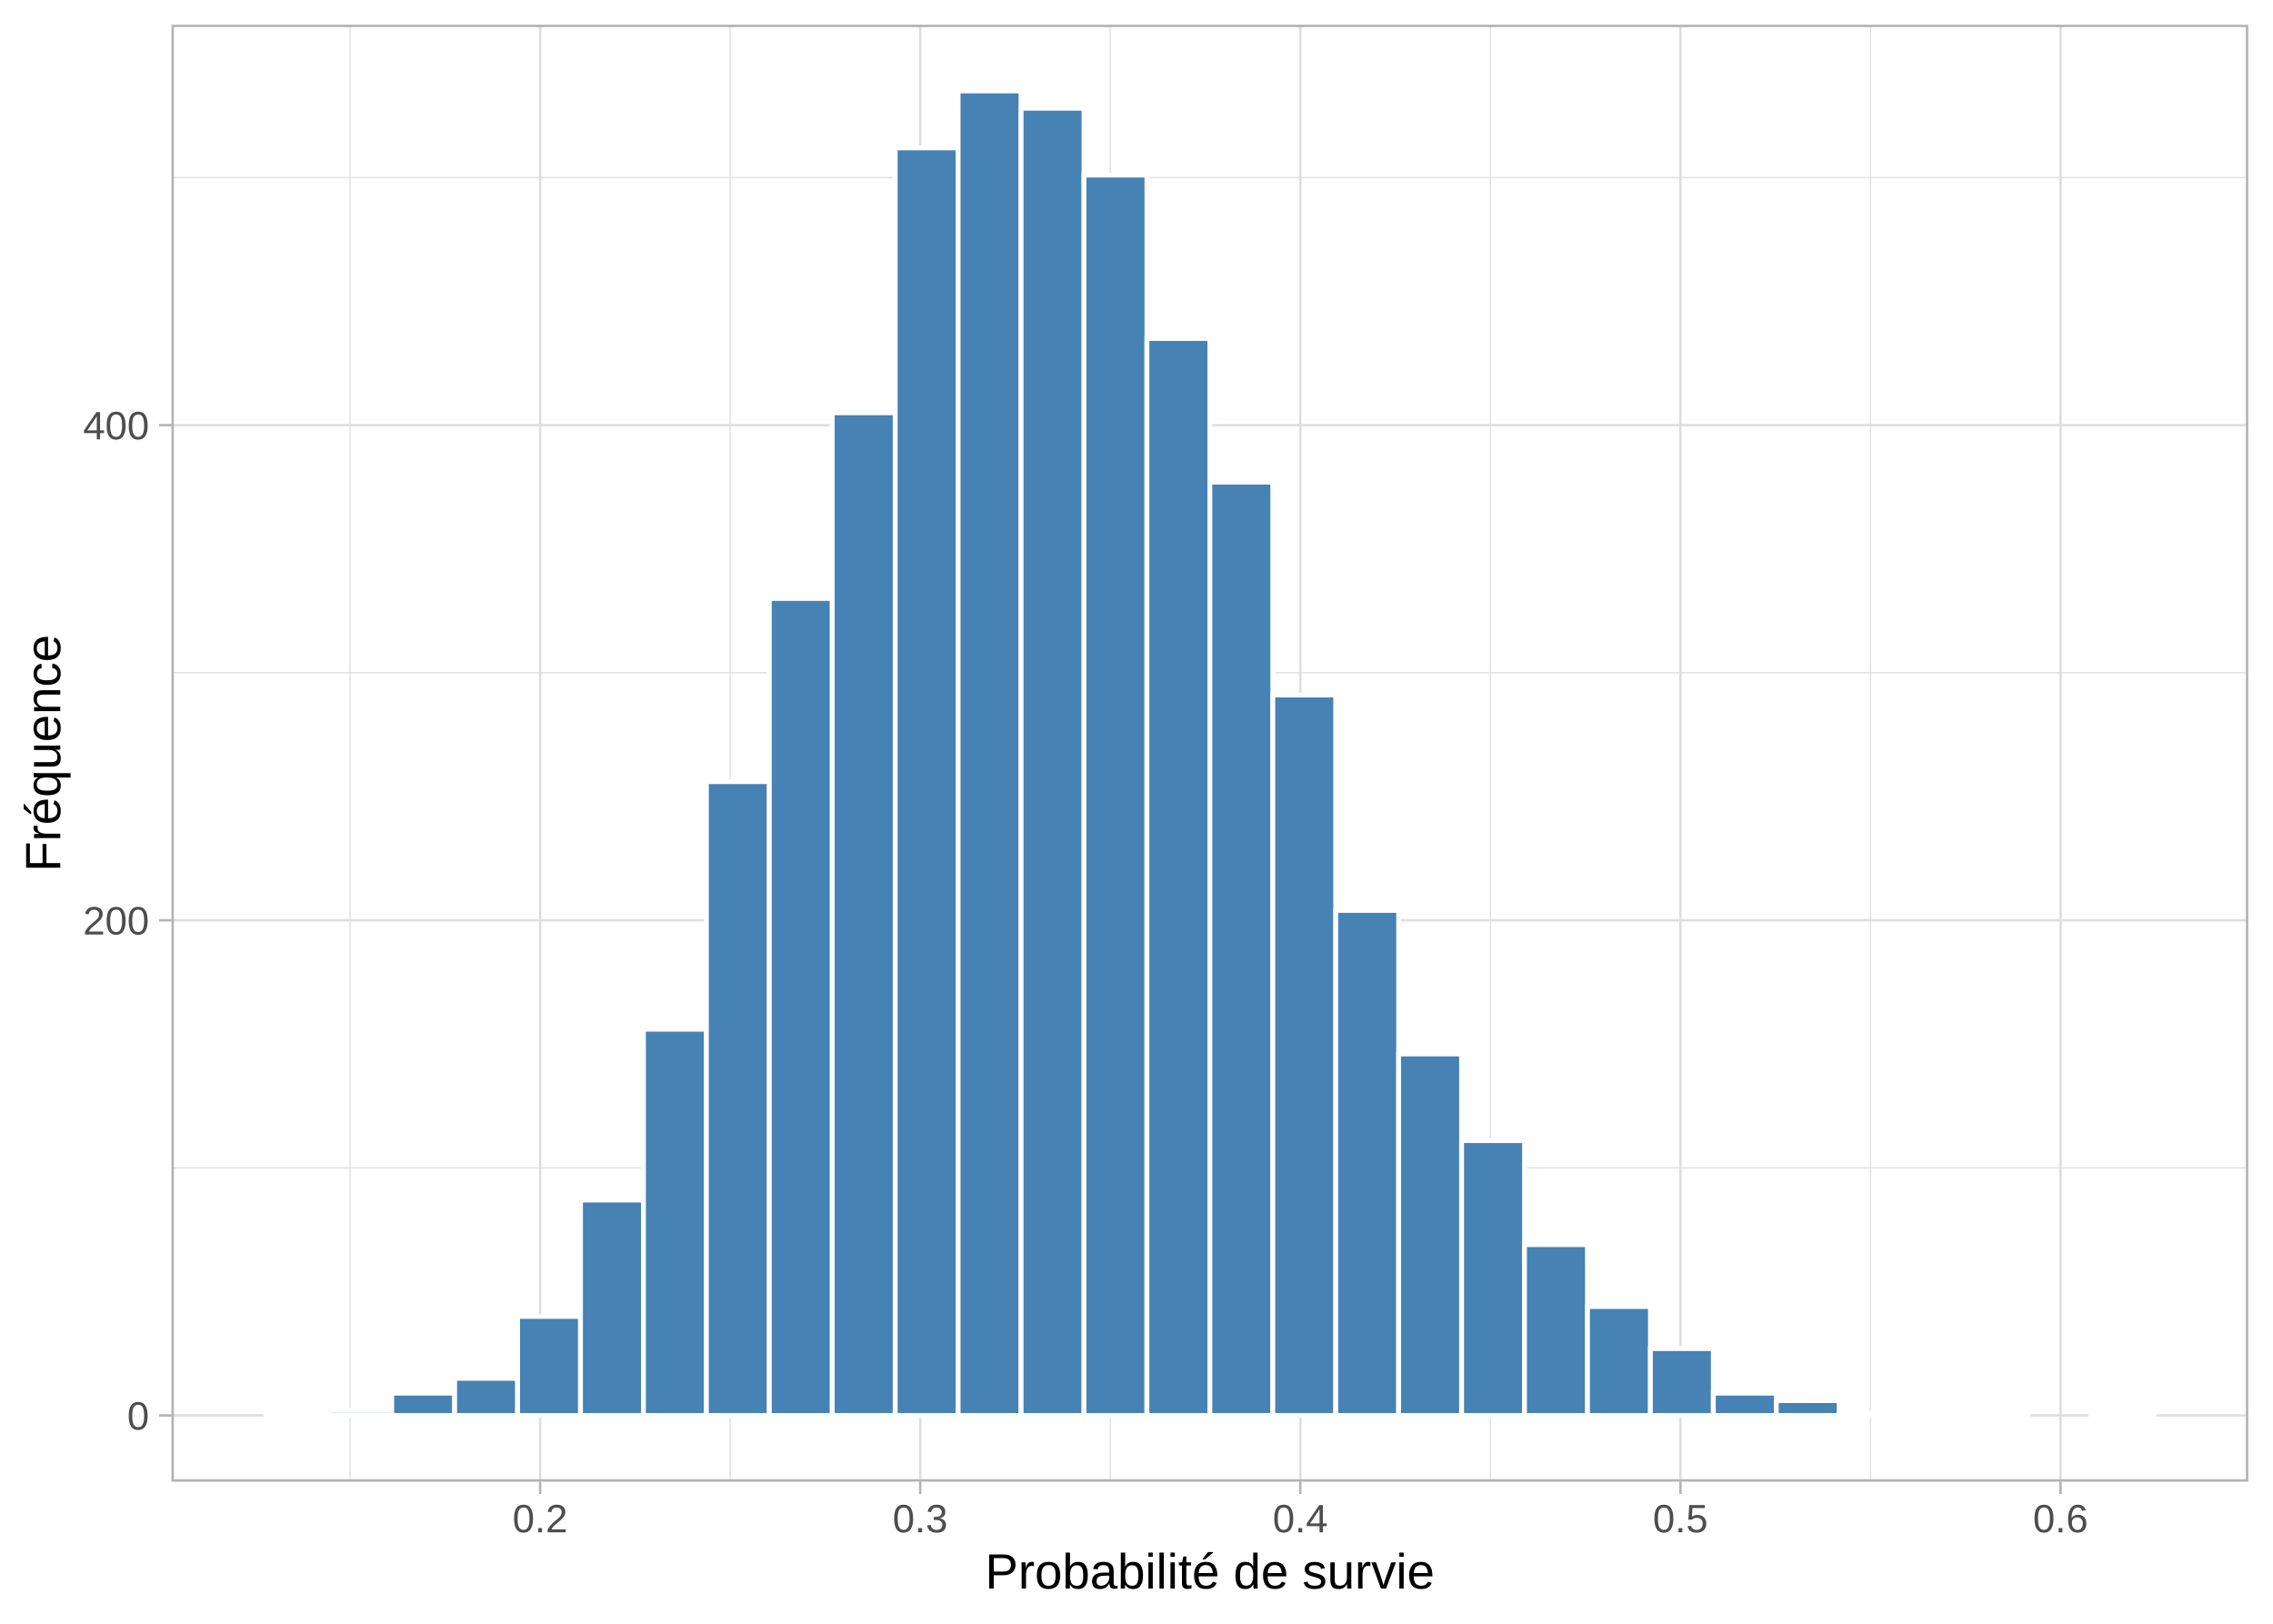
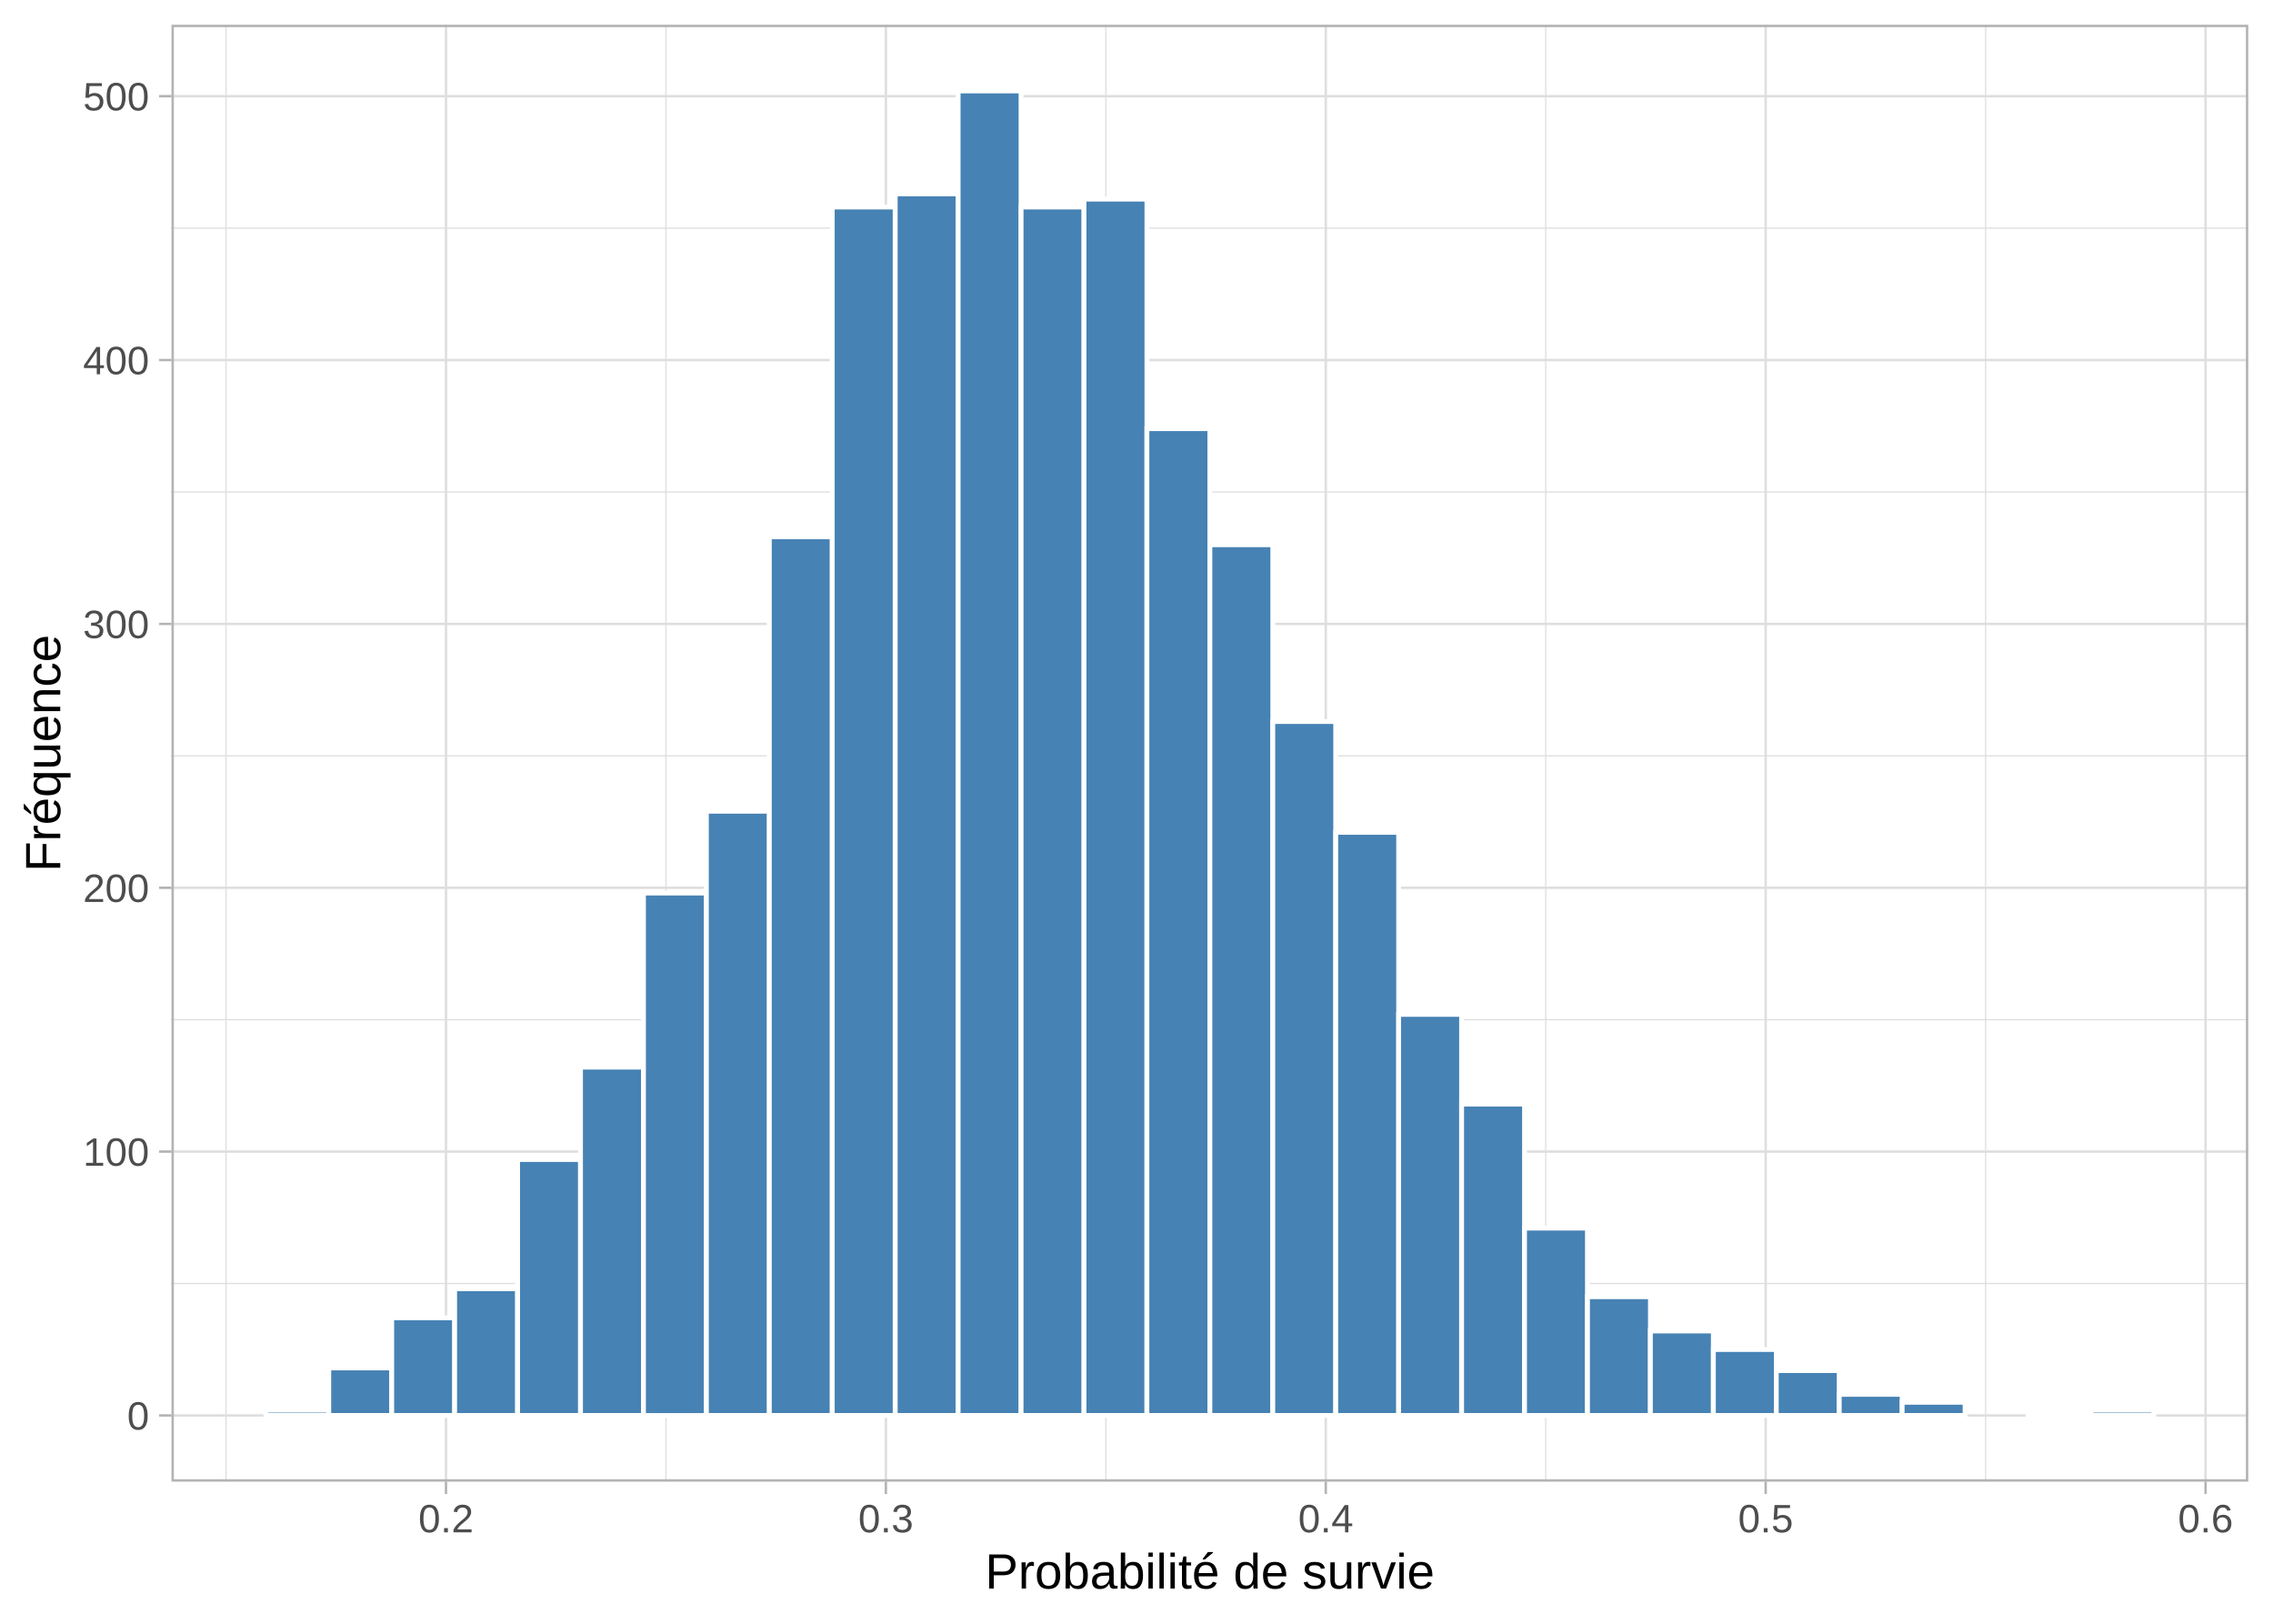
<svg xmlns="http://www.w3.org/2000/svg" width="504.00pt" height="360.00pt" viewBox="0 0 504.00 360.00">
  <g class="svglite">
    <defs>
      <style type="text/css">
    .svglite line, .svglite polyline, .svglite polygon, .svglite path, .svglite rect, .svglite circle {
      fill: none;
      stroke: #000000;
      stroke-linecap: round;
      stroke-linejoin: round;
      stroke-miterlimit: 10.00;
    }
    .svglite text {
      white-space: pre;
    }
    .svglite g.glyphgroup path {
      fill: inherit;
      stroke: none;
    }
  </style>
    </defs>
    <rect width="100%" height="100%" style="stroke: none; fill: none;" />
    <defs>
      <clipPath id="cpMC4wMHw1MDQuMDB8MC4wMHwzNjAuMDA=">
        <rect x="0.00" y="0.00" width="504.00" height="360.00" />
      </clipPath>
    </defs>
    <g clip-path="url(#cpMC4wMHw1MDQuMDB8MC4wMHwzNjAuMDA=)">
      <rect x="0.00" y="0.00" width="504.00" height="360.00" style="stroke-width: 1.07; stroke: #FFFFFF; fill: #FFFFFF;" />
    </g>
    <defs>
      <clipPath id="cpMzguMDJ8NDk4LjUyfDUuNDh8MzI4LjUw">
        <rect x="38.02" y="5.48" width="460.50" height="323.02" />
      </clipPath>
    </defs>
    <g clip-path="url(#cpMzguMDJ8NDk4LjUyfDUuNDh8MzI4LjUw)">
      <rect x="38.02" y="5.48" width="460.50" height="323.02" style="stroke-width: 1.07; stroke: none; fill: #FFFFFF;" />
-       <polyline points="38.02,258.93 498.52,258.93 " style="stroke-width: 0.27; stroke: #DEDEDE; stroke-linecap: butt;" />
-       <polyline points="38.02,149.15 498.52,149.15 " style="stroke-width: 0.27; stroke: #DEDEDE; stroke-linecap: butt;" />
-       <polyline points="38.02,39.37 498.52,39.37 " style="stroke-width: 0.27; stroke: #DEDEDE; stroke-linecap: butt;" />
-       <polyline points="77.61,328.50 77.61,5.48 " style="stroke-width: 0.27; stroke: #DEDEDE; stroke-linecap: butt;" />
-       <polyline points="161.90,328.50 161.90,5.48 " style="stroke-width: 0.27; stroke: #DEDEDE; stroke-linecap: butt;" />
-       <polyline points="246.18,328.50 246.18,5.48 " style="stroke-width: 0.27; stroke: #DEDEDE; stroke-linecap: butt;" />
-       <polyline points="330.46,328.50 330.46,5.48 " style="stroke-width: 0.27; stroke: #DEDEDE; stroke-linecap: butt;" />
-       <polyline points="414.75,328.50 414.75,5.48 " style="stroke-width: 0.27; stroke: #DEDEDE; stroke-linecap: butt;" />
+       <polyline points="38.02,284.57 498.52,284.57 " style="stroke-width: 0.27; stroke: #DEDEDE; stroke-linecap: butt;" />
+       <polyline points="38.02,226.07 498.52,226.07 " style="stroke-width: 0.27; stroke: #DEDEDE; stroke-linecap: butt;" />
+       <polyline points="38.02,167.58 498.52,167.58 " style="stroke-width: 0.27; stroke: #DEDEDE; stroke-linecap: butt;" />
+       <polyline points="38.02,109.08 498.52,109.08 " style="stroke-width: 0.27; stroke: #DEDEDE; stroke-linecap: butt;" />
+       <polyline points="38.02,50.58 498.52,50.58 " style="stroke-width: 0.27; stroke: #DEDEDE; stroke-linecap: butt;" />
+       <polyline points="50.12,328.50 50.12,5.48 " style="stroke-width: 0.27; stroke: #DEDEDE; stroke-linecap: butt;" />
+       <polyline points="147.66,328.50 147.66,5.48 " style="stroke-width: 0.27; stroke: #DEDEDE; stroke-linecap: butt;" />
+       <polyline points="245.20,328.50 245.20,5.48 " style="stroke-width: 0.27; stroke: #DEDEDE; stroke-linecap: butt;" />
+       <polyline points="342.74,328.50 342.74,5.48 " style="stroke-width: 0.27; stroke: #DEDEDE; stroke-linecap: butt;" />
+       <polyline points="440.28,328.50 440.28,5.48 " style="stroke-width: 0.27; stroke: #DEDEDE; stroke-linecap: butt;" />
      <polyline points="38.02,313.82 498.52,313.82 " style="stroke-width: 0.53; stroke: #DEDEDE; stroke-linecap: butt;" />
-       <polyline points="38.02,204.04 498.52,204.04 " style="stroke-width: 0.53; stroke: #DEDEDE; stroke-linecap: butt;" />
-       <polyline points="38.02,94.26 498.52,94.26 " style="stroke-width: 0.53; stroke: #DEDEDE; stroke-linecap: butt;" />
-       <polyline points="119.76,328.50 119.76,5.48 " style="stroke-width: 0.53; stroke: #DEDEDE; stroke-linecap: butt;" />
-       <polyline points="204.04,328.50 204.04,5.48 " style="stroke-width: 0.53; stroke: #DEDEDE; stroke-linecap: butt;" />
-       <polyline points="288.32,328.50 288.32,5.48 " style="stroke-width: 0.53; stroke: #DEDEDE; stroke-linecap: butt;" />
-       <polyline points="372.61,328.50 372.61,5.48 " style="stroke-width: 0.53; stroke: #DEDEDE; stroke-linecap: butt;" />
-       <polyline points="456.89,328.50 456.89,5.48 " style="stroke-width: 0.53; stroke: #DEDEDE; stroke-linecap: butt;" />
-       <rect x="58.95" y="313.27" width="13.95" height="0.55" style="stroke-width: 1.07; stroke: #FFFFFF; stroke-linecap: butt; stroke-linejoin: miter; fill: #4682B4;" />
-       <rect x="72.90" y="312.72" width="13.95" height="1.10" style="stroke-width: 1.07; stroke: #FFFFFF; stroke-linecap: butt; stroke-linejoin: miter; fill: #4682B4;" />
-       <rect x="86.86" y="308.88" width="13.95" height="4.94" style="stroke-width: 1.07; stroke: #FFFFFF; stroke-linecap: butt; stroke-linejoin: miter; fill: #4682B4;" />
-       <rect x="100.81" y="305.59" width="13.95" height="8.23" style="stroke-width: 1.07; stroke: #FFFFFF; stroke-linecap: butt; stroke-linejoin: miter; fill: #4682B4;" />
-       <rect x="114.77" y="291.87" width="13.95" height="21.96" style="stroke-width: 1.07; stroke: #FFFFFF; stroke-linecap: butt; stroke-linejoin: miter; fill: #4682B4;" />
-       <rect x="128.72" y="266.07" width="13.95" height="47.75" style="stroke-width: 1.07; stroke: #FFFFFF; stroke-linecap: butt; stroke-linejoin: miter; fill: #4682B4;" />
-       <rect x="142.68" y="228.19" width="13.95" height="85.63" style="stroke-width: 1.07; stroke: #FFFFFF; stroke-linecap: butt; stroke-linejoin: miter; fill: #4682B4;" />
-       <rect x="156.63" y="173.30" width="13.95" height="140.52" style="stroke-width: 1.07; stroke: #FFFFFF; stroke-linecap: butt; stroke-linejoin: miter; fill: #4682B4;" />
-       <rect x="170.59" y="132.69" width="13.95" height="181.14" style="stroke-width: 1.07; stroke: #FFFFFF; stroke-linecap: butt; stroke-linejoin: miter; fill: #4682B4;" />
-       <rect x="184.54" y="91.52" width="13.95" height="222.30" style="stroke-width: 1.07; stroke: #FFFFFF; stroke-linecap: butt; stroke-linejoin: miter; fill: #4682B4;" />
-       <rect x="198.50" y="32.79" width="13.95" height="281.03" style="stroke-width: 1.07; stroke: #FFFFFF; stroke-linecap: butt; stroke-linejoin: miter; fill: #4682B4;" />
+       <polyline points="38.02,255.32 498.52,255.32 " style="stroke-width: 0.53; stroke: #DEDEDE; stroke-linecap: butt;" />
+       <polyline points="38.02,196.83 498.52,196.83 " style="stroke-width: 0.53; stroke: #DEDEDE; stroke-linecap: butt;" />
+       <polyline points="38.02,138.33 498.52,138.33 " style="stroke-width: 0.53; stroke: #DEDEDE; stroke-linecap: butt;" />
+       <polyline points="38.02,79.83 498.52,79.83 " style="stroke-width: 0.53; stroke: #DEDEDE; stroke-linecap: butt;" />
+       <polyline points="38.02,21.33 498.52,21.33 " style="stroke-width: 0.53; stroke: #DEDEDE; stroke-linecap: butt;" />
+       <polyline points="98.89,328.50 98.89,5.48 " style="stroke-width: 0.53; stroke: #DEDEDE; stroke-linecap: butt;" />
+       <polyline points="196.43,328.50 196.43,5.48 " style="stroke-width: 0.53; stroke: #DEDEDE; stroke-linecap: butt;" />
+       <polyline points="293.97,328.50 293.97,5.48 " style="stroke-width: 0.53; stroke: #DEDEDE; stroke-linecap: butt;" />
+       <polyline points="391.51,328.50 391.51,5.48 " style="stroke-width: 0.53; stroke: #DEDEDE; stroke-linecap: butt;" />
+       <polyline points="489.05,328.50 489.05,5.48 " style="stroke-width: 0.53; stroke: #DEDEDE; stroke-linecap: butt;" />
+       <rect x="58.95" y="312.65" width="13.95" height="1.17" style="stroke-width: 1.07; stroke: #FFFFFF; stroke-linecap: butt; stroke-linejoin: miter; fill: #4682B4;" />
+       <rect x="72.90" y="303.29" width="13.95" height="10.53" style="stroke-width: 1.07; stroke: #FFFFFF; stroke-linecap: butt; stroke-linejoin: miter; fill: #4682B4;" />
+       <rect x="86.86" y="292.18" width="13.95" height="21.64" style="stroke-width: 1.07; stroke: #FFFFFF; stroke-linecap: butt; stroke-linejoin: miter; fill: #4682B4;" />
+       <rect x="100.81" y="285.74" width="13.95" height="28.08" style="stroke-width: 1.07; stroke: #FFFFFF; stroke-linecap: butt; stroke-linejoin: miter; fill: #4682B4;" />
+       <rect x="114.77" y="257.08" width="13.95" height="56.74" style="stroke-width: 1.07; stroke: #FFFFFF; stroke-linecap: butt; stroke-linejoin: miter; fill: #4682B4;" />
+       <rect x="128.72" y="236.60" width="13.95" height="77.22" style="stroke-width: 1.07; stroke: #FFFFFF; stroke-linecap: butt; stroke-linejoin: miter; fill: #4682B4;" />
+       <rect x="142.68" y="198.00" width="13.95" height="115.83" style="stroke-width: 1.07; stroke: #FFFFFF; stroke-linecap: butt; stroke-linejoin: miter; fill: #4682B4;" />
+       <rect x="156.63" y="179.86" width="13.95" height="133.96" style="stroke-width: 1.07; stroke: #FFFFFF; stroke-linecap: butt; stroke-linejoin: miter; fill: #4682B4;" />
+       <rect x="170.59" y="119.02" width="13.95" height="194.80" style="stroke-width: 1.07; stroke: #FFFFFF; stroke-linecap: butt; stroke-linejoin: miter; fill: #4682B4;" />
+       <rect x="184.54" y="45.90" width="13.95" height="267.92" style="stroke-width: 1.07; stroke: #FFFFFF; stroke-linecap: butt; stroke-linejoin: miter; fill: #4682B4;" />
+       <rect x="198.50" y="42.98" width="13.95" height="270.84" style="stroke-width: 1.07; stroke: #FFFFFF; stroke-linecap: butt; stroke-linejoin: miter; fill: #4682B4;" />
      <rect x="212.45" y="20.16" width="13.95" height="293.66" style="stroke-width: 1.07; stroke: #FFFFFF; stroke-linecap: butt; stroke-linejoin: miter; fill: #4682B4;" />
-       <rect x="226.41" y="24.00" width="13.95" height="289.82" style="stroke-width: 1.07; stroke: #FFFFFF; stroke-linecap: butt; stroke-linejoin: miter; fill: #4682B4;" />
-       <rect x="240.36" y="38.82" width="13.95" height="275.00" style="stroke-width: 1.07; stroke: #FFFFFF; stroke-linecap: butt; stroke-linejoin: miter; fill: #4682B4;" />
-       <rect x="254.31" y="75.05" width="13.95" height="238.77" style="stroke-width: 1.07; stroke: #FFFFFF; stroke-linecap: butt; stroke-linejoin: miter; fill: #4682B4;" />
-       <rect x="268.27" y="106.89" width="13.95" height="206.93" style="stroke-width: 1.07; stroke: #FFFFFF; stroke-linecap: butt; stroke-linejoin: miter; fill: #4682B4;" />
-       <rect x="282.22" y="154.09" width="13.95" height="159.73" style="stroke-width: 1.07; stroke: #FFFFFF; stroke-linecap: butt; stroke-linejoin: miter; fill: #4682B4;" />
-       <rect x="296.18" y="201.85" width="13.95" height="111.97" style="stroke-width: 1.07; stroke: #FFFFFF; stroke-linecap: butt; stroke-linejoin: miter; fill: #4682B4;" />
-       <rect x="310.13" y="233.68" width="13.95" height="80.14" style="stroke-width: 1.07; stroke: #FFFFFF; stroke-linecap: butt; stroke-linejoin: miter; fill: #4682B4;" />
-       <rect x="324.09" y="252.89" width="13.95" height="60.93" style="stroke-width: 1.07; stroke: #FFFFFF; stroke-linecap: butt; stroke-linejoin: miter; fill: #4682B4;" />
-       <rect x="338.04" y="275.95" width="13.95" height="37.87" style="stroke-width: 1.07; stroke: #FFFFFF; stroke-linecap: butt; stroke-linejoin: miter; fill: #4682B4;" />
-       <rect x="352.00" y="289.67" width="13.95" height="24.15" style="stroke-width: 1.07; stroke: #FFFFFF; stroke-linecap: butt; stroke-linejoin: miter; fill: #4682B4;" />
-       <rect x="365.95" y="299.00" width="13.95" height="14.82" style="stroke-width: 1.07; stroke: #FFFFFF; stroke-linecap: butt; stroke-linejoin: miter; fill: #4682B4;" />
-       <rect x="379.91" y="308.88" width="13.95" height="4.94" style="stroke-width: 1.07; stroke: #FFFFFF; stroke-linecap: butt; stroke-linejoin: miter; fill: #4682B4;" />
-       <rect x="393.86" y="310.53" width="13.95" height="3.29" style="stroke-width: 1.07; stroke: #FFFFFF; stroke-linecap: butt; stroke-linejoin: miter; fill: #4682B4;" />
-       <rect x="407.82" y="313.27" width="13.95" height="0.55" style="stroke-width: 1.07; stroke: #FFFFFF; stroke-linecap: butt; stroke-linejoin: miter; fill: #4682B4;" />
-       <rect x="421.77" y="313.27" width="13.95" height="0.55" style="stroke-width: 1.07; stroke: #FFFFFF; stroke-linecap: butt; stroke-linejoin: miter; fill: #4682B4;" />
-       <rect x="435.72" y="313.27" width="13.95" height="0.55" style="stroke-width: 1.07; stroke: #FFFFFF; stroke-linecap: butt; stroke-linejoin: miter; fill: #4682B4;" />
-       <rect x="449.68" y="313.82" width="13.95" height="0.00" style="stroke-width: 1.07; stroke: #FFFFFF; stroke-linecap: butt; stroke-linejoin: miter; fill: #4682B4;" />
-       <rect x="463.63" y="313.27" width="13.95" height="0.55" style="stroke-width: 1.07; stroke: #FFFFFF; stroke-linecap: butt; stroke-linejoin: miter; fill: #4682B4;" />
+       <rect x="226.41" y="45.90" width="13.95" height="267.92" style="stroke-width: 1.07; stroke: #FFFFFF; stroke-linecap: butt; stroke-linejoin: miter; fill: #4682B4;" />
+       <rect x="240.36" y="44.15" width="13.95" height="269.67" style="stroke-width: 1.07; stroke: #FFFFFF; stroke-linecap: butt; stroke-linejoin: miter; fill: #4682B4;" />
+       <rect x="254.31" y="95.04" width="13.95" height="218.78" style="stroke-width: 1.07; stroke: #FFFFFF; stroke-linecap: butt; stroke-linejoin: miter; fill: #4682B4;" />
+       <rect x="268.27" y="120.78" width="13.95" height="193.04" style="stroke-width: 1.07; stroke: #FFFFFF; stroke-linecap: butt; stroke-linejoin: miter; fill: #4682B4;" />
+       <rect x="282.22" y="159.97" width="13.95" height="153.85" style="stroke-width: 1.07; stroke: #FFFFFF; stroke-linecap: butt; stroke-linejoin: miter; fill: #4682B4;" />
+       <rect x="296.18" y="184.54" width="13.95" height="129.28" style="stroke-width: 1.07; stroke: #FFFFFF; stroke-linecap: butt; stroke-linejoin: miter; fill: #4682B4;" />
+       <rect x="310.13" y="224.90" width="13.95" height="88.92" style="stroke-width: 1.07; stroke: #FFFFFF; stroke-linecap: butt; stroke-linejoin: miter; fill: #4682B4;" />
+       <rect x="324.09" y="244.79" width="13.95" height="69.03" style="stroke-width: 1.07; stroke: #FFFFFF; stroke-linecap: butt; stroke-linejoin: miter; fill: #4682B4;" />
+       <rect x="338.04" y="272.29" width="13.95" height="41.53" style="stroke-width: 1.07; stroke: #FFFFFF; stroke-linecap: butt; stroke-linejoin: miter; fill: #4682B4;" />
+       <rect x="352.00" y="287.50" width="13.95" height="26.32" style="stroke-width: 1.07; stroke: #FFFFFF; stroke-linecap: butt; stroke-linejoin: miter; fill: #4682B4;" />
+       <rect x="365.95" y="295.10" width="13.95" height="18.72" style="stroke-width: 1.07; stroke: #FFFFFF; stroke-linecap: butt; stroke-linejoin: miter; fill: #4682B4;" />
+       <rect x="379.91" y="299.20" width="13.95" height="14.62" style="stroke-width: 1.07; stroke: #FFFFFF; stroke-linecap: butt; stroke-linejoin: miter; fill: #4682B4;" />
+       <rect x="393.86" y="303.88" width="13.95" height="9.94" style="stroke-width: 1.07; stroke: #FFFFFF; stroke-linecap: butt; stroke-linejoin: miter; fill: #4682B4;" />
+       <rect x="407.82" y="309.14" width="13.95" height="4.68" style="stroke-width: 1.07; stroke: #FFFFFF; stroke-linecap: butt; stroke-linejoin: miter; fill: #4682B4;" />
+       <rect x="421.77" y="310.90" width="13.95" height="2.92" style="stroke-width: 1.07; stroke: #FFFFFF; stroke-linecap: butt; stroke-linejoin: miter; fill: #4682B4;" />
+       <rect x="435.72" y="313.82" width="13.95" height="0.00" style="stroke-width: 1.07; stroke: #FFFFFF; stroke-linecap: butt; stroke-linejoin: miter; fill: #4682B4;" />
+       <rect x="449.68" y="313.24" width="13.95" height="0.58" style="stroke-width: 1.07; stroke: #FFFFFF; stroke-linecap: butt; stroke-linejoin: miter; fill: #4682B4;" />
+       <rect x="463.63" y="312.65" width="13.95" height="1.17" style="stroke-width: 1.07; stroke: #FFFFFF; stroke-linecap: butt; stroke-linejoin: miter; fill: #4682B4;" />
      <rect x="38.02" y="5.48" width="460.50" height="323.02" style="stroke-width: 1.07; stroke: #B3B3B3;" />
    </g>
    <g clip-path="url(#cpMC4wMHw1MDQuMDB8MC4wMHwzNjAuMDA=)">
      <text x="33.09" y="316.97" text-anchor="end" style="font-size: 8.80px;fill: #4D4D4D; font-family: &quot;Arial&quot;;" textLength="4.89px" lengthAdjust="spacingAndGlyphs">0</text>
-       <text x="33.09" y="207.19" text-anchor="end" style="font-size: 8.80px;fill: #4D4D4D; font-family: &quot;Arial&quot;;" textLength="14.67px" lengthAdjust="spacingAndGlyphs">200</text>
-       <text x="33.09" y="97.41" text-anchor="end" style="font-size: 8.80px;fill: #4D4D4D; font-family: &quot;Arial&quot;;" textLength="14.67px" lengthAdjust="spacingAndGlyphs">400</text>
+       <text x="33.09" y="258.47" text-anchor="end" style="font-size: 8.80px;fill: #4D4D4D; font-family: &quot;Arial&quot;;" textLength="14.67px" lengthAdjust="spacingAndGlyphs">100</text>
+       <text x="33.09" y="199.98" text-anchor="end" style="font-size: 8.80px;fill: #4D4D4D; font-family: &quot;Arial&quot;;" textLength="14.67px" lengthAdjust="spacingAndGlyphs">200</text>
+       <text x="33.09" y="141.48" text-anchor="end" style="font-size: 8.80px;fill: #4D4D4D; font-family: &quot;Arial&quot;;" textLength="14.67px" lengthAdjust="spacingAndGlyphs">300</text>
+       <text x="33.09" y="82.98" text-anchor="end" style="font-size: 8.80px;fill: #4D4D4D; font-family: &quot;Arial&quot;;" textLength="14.67px" lengthAdjust="spacingAndGlyphs">400</text>
+       <text x="33.09" y="24.48" text-anchor="end" style="font-size: 8.80px;fill: #4D4D4D; font-family: &quot;Arial&quot;;" textLength="14.67px" lengthAdjust="spacingAndGlyphs">500</text>
      <polyline points="35.28,313.82 38.02,313.82 " style="stroke-width: 0.53; stroke: #B3B3B3; stroke-linecap: butt;" />
-       <polyline points="35.28,204.04 38.02,204.04 " style="stroke-width: 0.53; stroke: #B3B3B3; stroke-linecap: butt;" />
-       <polyline points="35.28,94.26 38.02,94.26 " style="stroke-width: 0.53; stroke: #B3B3B3; stroke-linecap: butt;" />
-       <polyline points="119.76,331.24 119.76,328.50 " style="stroke-width: 0.53; stroke: #B3B3B3; stroke-linecap: butt;" />
-       <polyline points="204.04,331.24 204.04,328.50 " style="stroke-width: 0.53; stroke: #B3B3B3; stroke-linecap: butt;" />
-       <polyline points="288.32,331.24 288.32,328.50 " style="stroke-width: 0.53; stroke: #B3B3B3; stroke-linecap: butt;" />
-       <polyline points="372.61,331.24 372.61,328.50 " style="stroke-width: 0.53; stroke: #B3B3B3; stroke-linecap: butt;" />
-       <polyline points="456.89,331.24 456.89,328.50 " style="stroke-width: 0.53; stroke: #B3B3B3; stroke-linecap: butt;" />
-       <text x="119.76" y="339.74" text-anchor="middle" style="font-size: 8.80px;fill: #4D4D4D; font-family: &quot;Arial&quot;;" textLength="12.22px" lengthAdjust="spacingAndGlyphs">0.2</text>
-       <text x="204.04" y="339.74" text-anchor="middle" style="font-size: 8.80px;fill: #4D4D4D; font-family: &quot;Arial&quot;;" textLength="12.22px" lengthAdjust="spacingAndGlyphs">0.3</text>
-       <text x="288.32" y="339.74" text-anchor="middle" style="font-size: 8.80px;fill: #4D4D4D; font-family: &quot;Arial&quot;;" textLength="12.22px" lengthAdjust="spacingAndGlyphs">0.4</text>
-       <text x="372.61" y="339.74" text-anchor="middle" style="font-size: 8.80px;fill: #4D4D4D; font-family: &quot;Arial&quot;;" textLength="12.22px" lengthAdjust="spacingAndGlyphs">0.5</text>
-       <text x="456.89" y="339.74" text-anchor="middle" style="font-size: 8.80px;fill: #4D4D4D; font-family: &quot;Arial&quot;;" textLength="12.22px" lengthAdjust="spacingAndGlyphs">0.6</text>
+       <polyline points="35.28,255.32 38.02,255.32 " style="stroke-width: 0.53; stroke: #B3B3B3; stroke-linecap: butt;" />
+       <polyline points="35.28,196.83 38.02,196.83 " style="stroke-width: 0.53; stroke: #B3B3B3; stroke-linecap: butt;" />
+       <polyline points="35.28,138.33 38.02,138.33 " style="stroke-width: 0.53; stroke: #B3B3B3; stroke-linecap: butt;" />
+       <polyline points="35.28,79.83 38.02,79.83 " style="stroke-width: 0.53; stroke: #B3B3B3; stroke-linecap: butt;" />
+       <polyline points="35.28,21.33 38.02,21.33 " style="stroke-width: 0.53; stroke: #B3B3B3; stroke-linecap: butt;" />
+       <polyline points="98.89,331.24 98.89,328.50 " style="stroke-width: 0.53; stroke: #B3B3B3; stroke-linecap: butt;" />
+       <polyline points="196.43,331.24 196.43,328.50 " style="stroke-width: 0.53; stroke: #B3B3B3; stroke-linecap: butt;" />
+       <polyline points="293.97,331.24 293.97,328.50 " style="stroke-width: 0.53; stroke: #B3B3B3; stroke-linecap: butt;" />
+       <polyline points="391.51,331.24 391.51,328.50 " style="stroke-width: 0.53; stroke: #B3B3B3; stroke-linecap: butt;" />
+       <polyline points="489.05,331.24 489.05,328.50 " style="stroke-width: 0.53; stroke: #B3B3B3; stroke-linecap: butt;" />
+       <text x="98.89" y="339.74" text-anchor="middle" style="font-size: 8.80px;fill: #4D4D4D; font-family: &quot;Arial&quot;;" textLength="12.22px" lengthAdjust="spacingAndGlyphs">0.2</text>
+       <text x="196.43" y="339.74" text-anchor="middle" style="font-size: 8.80px;fill: #4D4D4D; font-family: &quot;Arial&quot;;" textLength="12.22px" lengthAdjust="spacingAndGlyphs">0.3</text>
+       <text x="293.97" y="339.74" text-anchor="middle" style="font-size: 8.80px;fill: #4D4D4D; font-family: &quot;Arial&quot;;" textLength="12.22px" lengthAdjust="spacingAndGlyphs">0.4</text>
+       <text x="391.51" y="339.74" text-anchor="middle" style="font-size: 8.80px;fill: #4D4D4D; font-family: &quot;Arial&quot;;" textLength="12.22px" lengthAdjust="spacingAndGlyphs">0.5</text>
+       <text x="489.05" y="339.74" text-anchor="middle" style="font-size: 8.80px;fill: #4D4D4D; font-family: &quot;Arial&quot;;" textLength="12.22px" lengthAdjust="spacingAndGlyphs">0.6</text>
      <text x="268.27" y="352.20" text-anchor="middle" style="font-size: 11.00px; font-family: &quot;Arial&quot;;" textLength="99.72px" lengthAdjust="spacingAndGlyphs">Probabilité de survie</text>
      <text transform="translate(13.36,166.99) rotate(-90)" text-anchor="middle" style="font-size: 11.00px; font-family: &quot;Arial&quot;;" textLength="52.62px" lengthAdjust="spacingAndGlyphs">Fréquence</text>
    </g>
  </g>
</svg>
